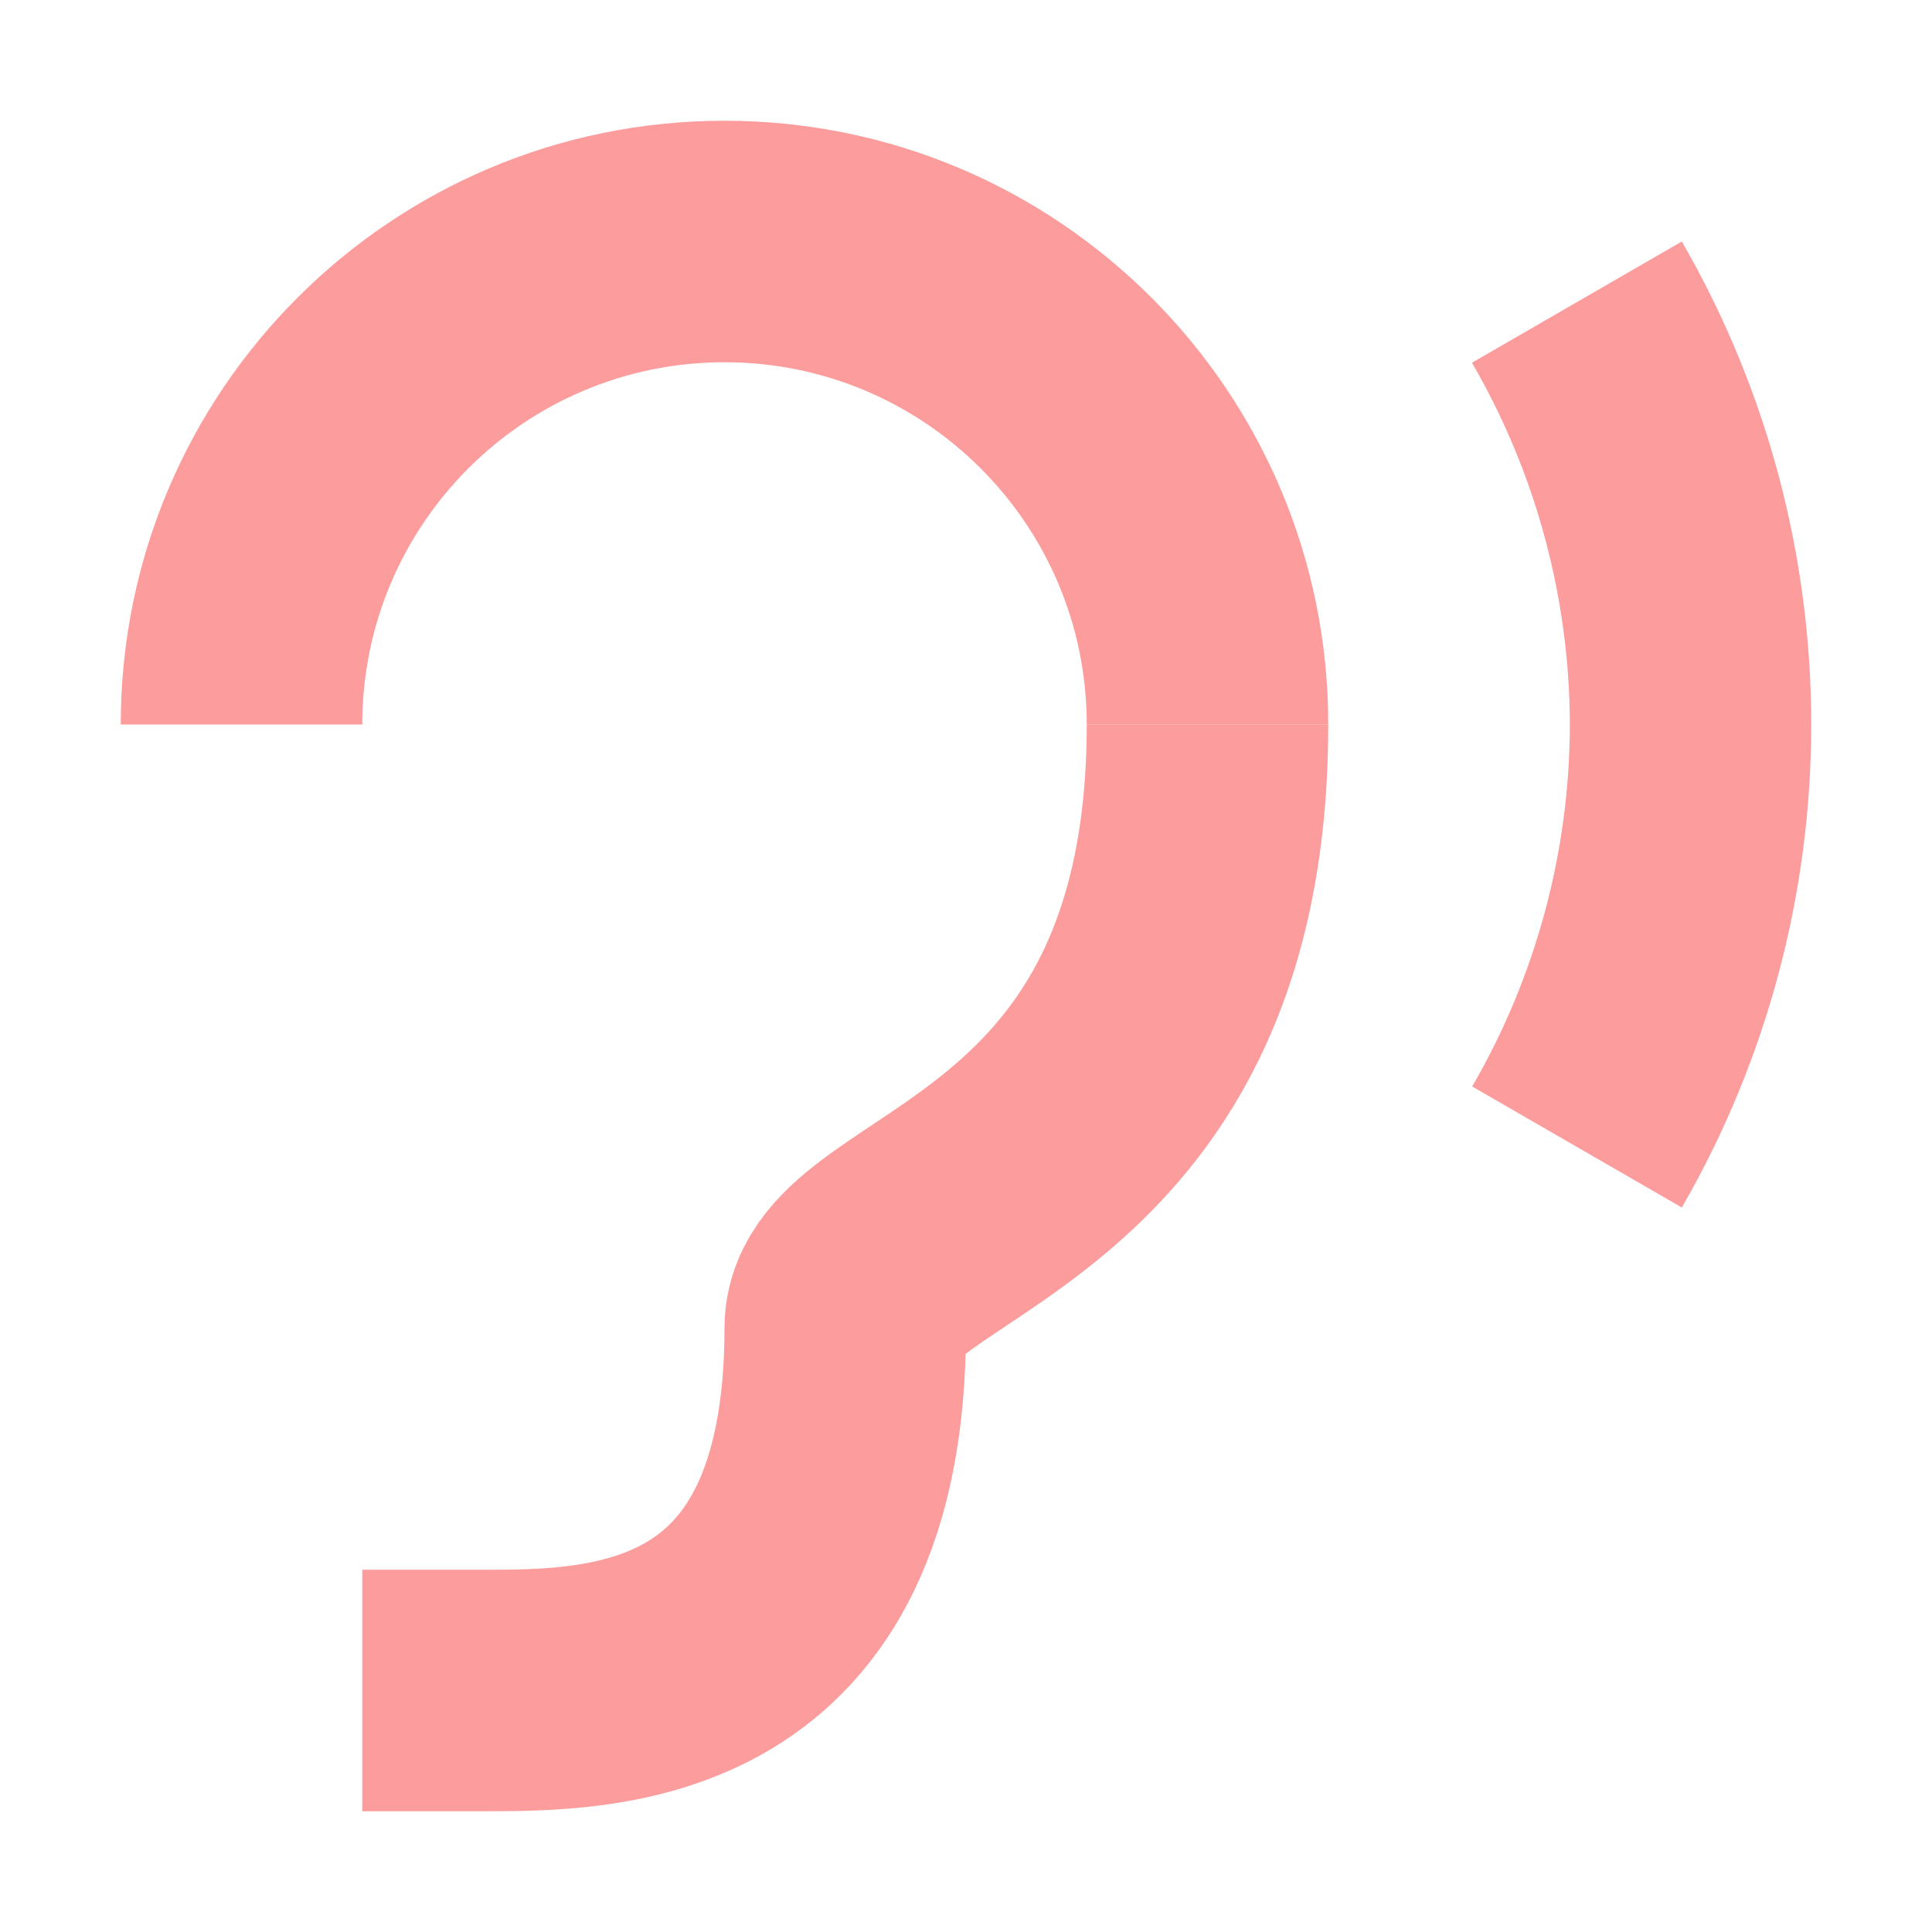
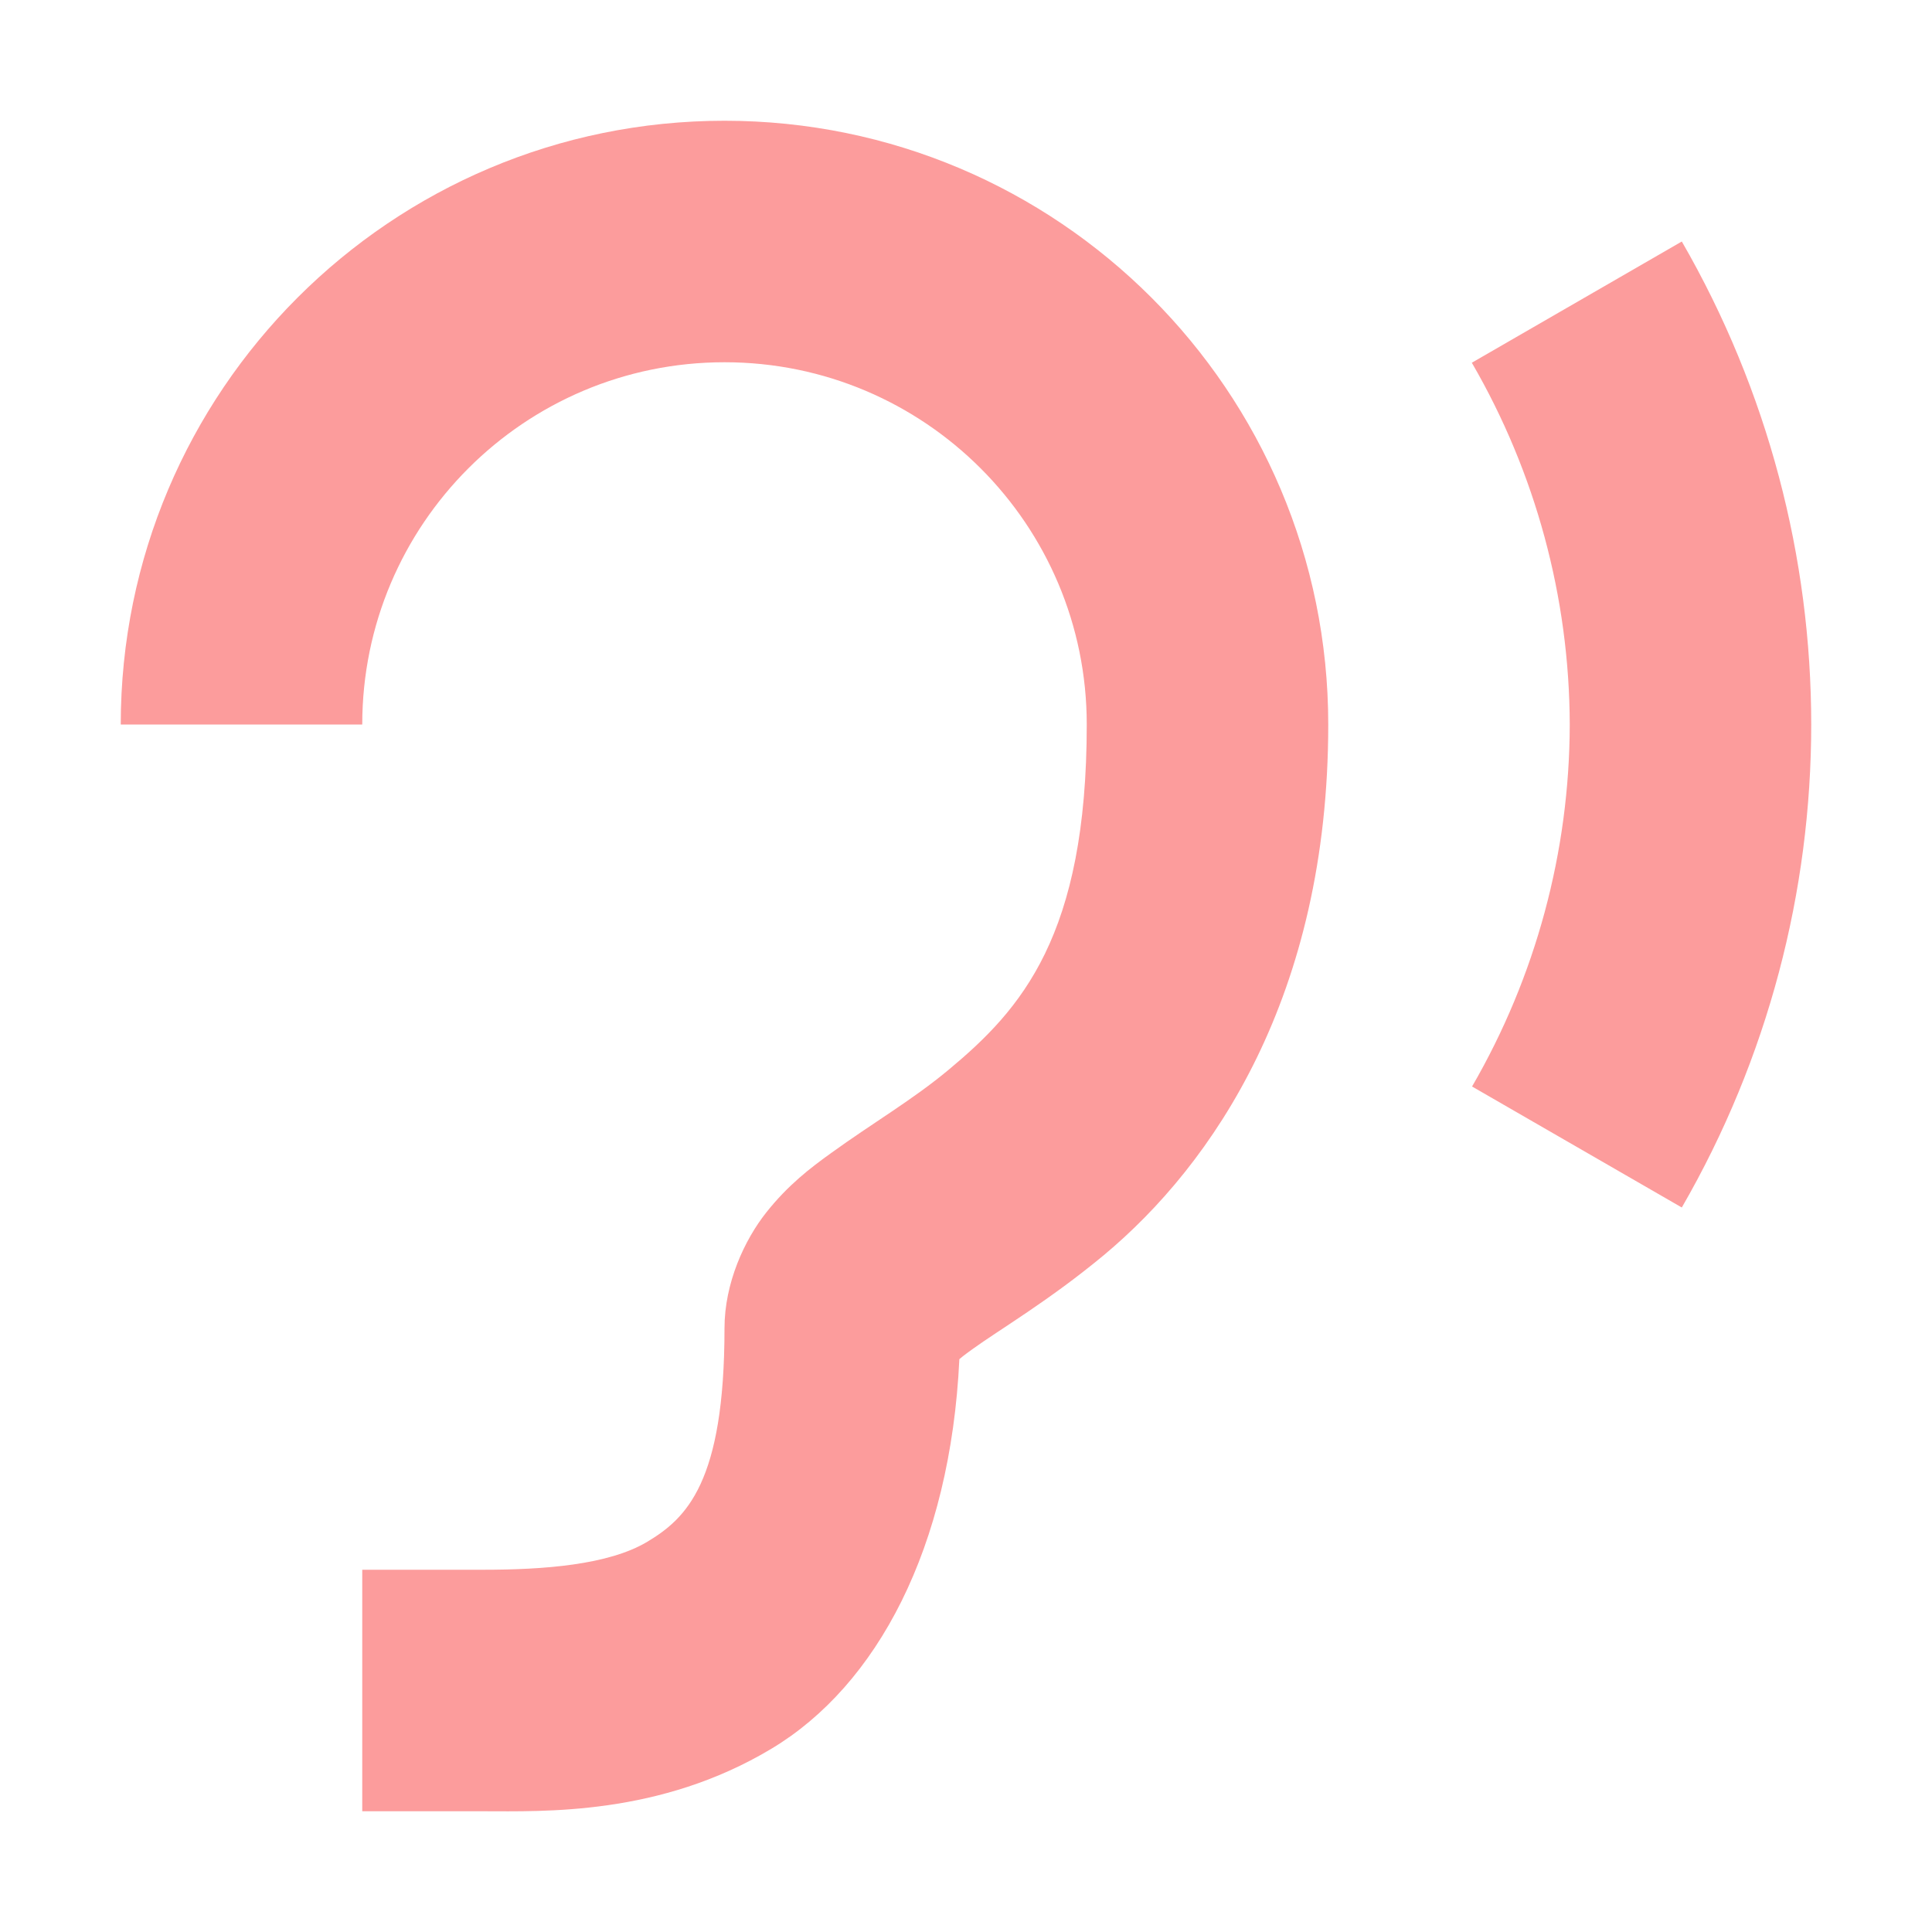
<svg xmlns="http://www.w3.org/2000/svg" width="16" height="16" viewBox="0 0 16 16" id="svg2" version="1.1">
  <defs id="defs4" />
  <g id="layer1" transform="translate(0,-1036.362)">
-     <path style="opacity:1;fill:#fc9c9c;fill-opacity:1;stroke:none;stroke-width:2;stroke-linecap:butt;stroke-linejoin:round;stroke-miterlimit:4;stroke-dasharray:none;stroke-dashoffset:0;stroke-opacity:1" d="m 13.928,1038.362 -1.738,1.004 a 6,6 0 0 1 0.811,2.996 6,6 0 0 1 -0.809,2.998 l 1.736,1.002 a 8,8 0 0 0 0,-8 z" id="path4274" />
-     <rect style="opacity:1;fill:#fc9c9c;fill-opacity:1;stroke:none;stroke-width:2;stroke-linecap:butt;stroke-linejoin:round;stroke-miterlimit:4;stroke-dasharray:none;stroke-dashoffset:0;stroke-opacity:1" id="rect4147" width="1" height="2" x="3" y="1049.362" />
-     <path style="opacity:1;fill:#fc9c9c;fill-opacity:1;stroke:none;stroke-width:2;stroke-linecap:butt;stroke-linejoin:round;stroke-miterlimit:4;stroke-dasharray:none;stroke-dashoffset:0;stroke-opacity:1" d="M 6 1 A 5 5 0 0 0 1 6 L 3 6 A 3 3 0 0 1 6 3 A 3 3 0 0 1 9 6 L 11 6 A 5 5 0 0 0 6 1 z " transform="translate(0,1036.362)" id="path4149" />
-     <path style="fill:none;fill-rule:evenodd;stroke:#fc9c9c;stroke-width:2;stroke-linecap:butt;stroke-linejoin:miter;stroke-miterlimit:4;stroke-dasharray:none;stroke-opacity:1" d="m 10,1042.362 c 0,4 -3,4 -3,5 0,3 -2,3 -3,3" id="path4155" />
+     <path style="opacity:1;fill:#fc9c9c;fill-opacity:1;stroke:none;stroke-width:2;stroke-linecap:butt;stroke-linejoin:round;stroke-miterlimit:4;stroke-dasharray:none;stroke-dashoffset:0;stroke-opacity:1" d="M 6 1 A 5 5 0 0 0 1 6 L 3 6 A 3 3 0 0 1 6 3 A 3 3 0 0 1 9 6 C 9 7.75 8.458 8.358 7.859 8.857 C 7.56 9.107 7.23 9.298 6.883 9.549 C 6.709 9.674 6.526 9.814 6.346 10.041 C 6.166 10.268 6 10.625 6 11 C 6 12.278 5.684 12.574 5.361 12.768 C 5.039 12.961 4.5 13 4 13 L 3 13 L 3 15 L 4 15 C 4.5 15 5.461 15.039 6.389 14.482 C 7.262 13.959 7.871 12.819 7.945 11.256 C 7.957 11.246 7.973 11.231 8.055 11.172 C 8.27 11.016 8.69 10.77 9.141 10.395 C 10.042 9.644 11 8.25 11 6 A 5 5 0 0 0 6 1 z M 13.928 2 L 12.189 3.004 A 6 6 0 0 1 13 6 A 6 6 0 0 1 12.191 8.998 L 13.928 10 A 8 8 0 0 0 13.928 2 z " transform="translate(0,1036.362)" id="path4274" />
  </g>
</svg>
